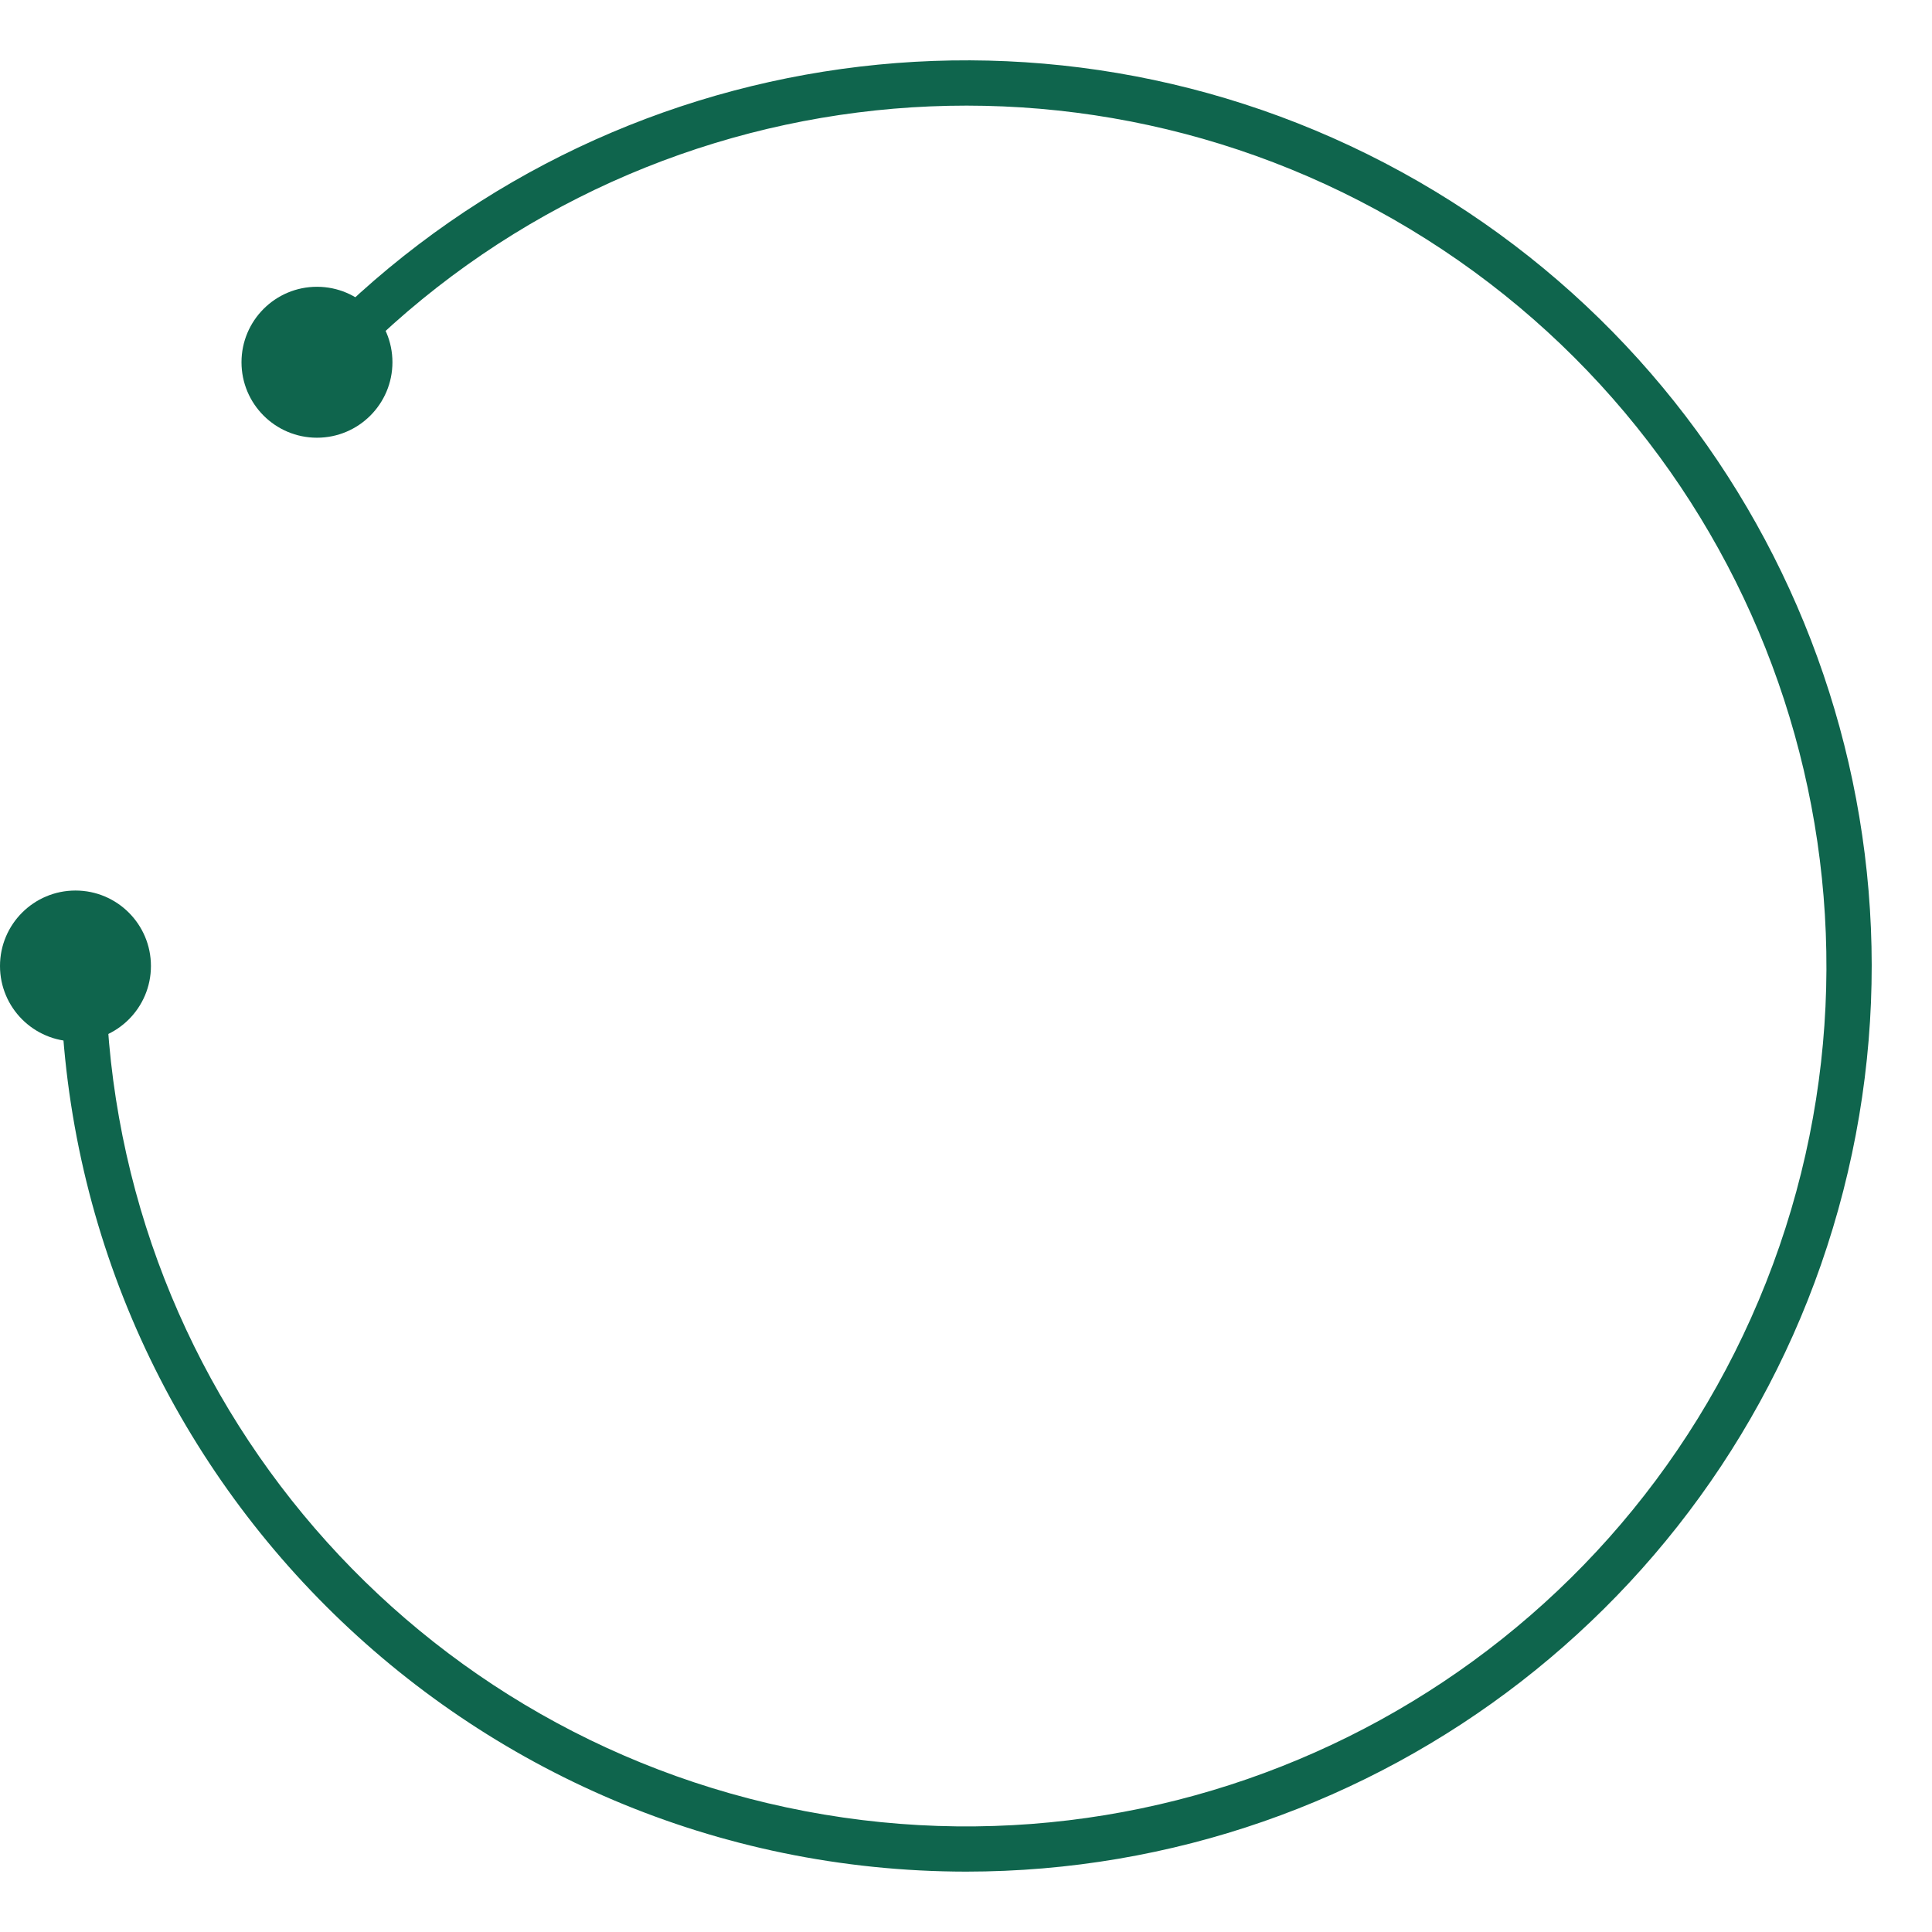
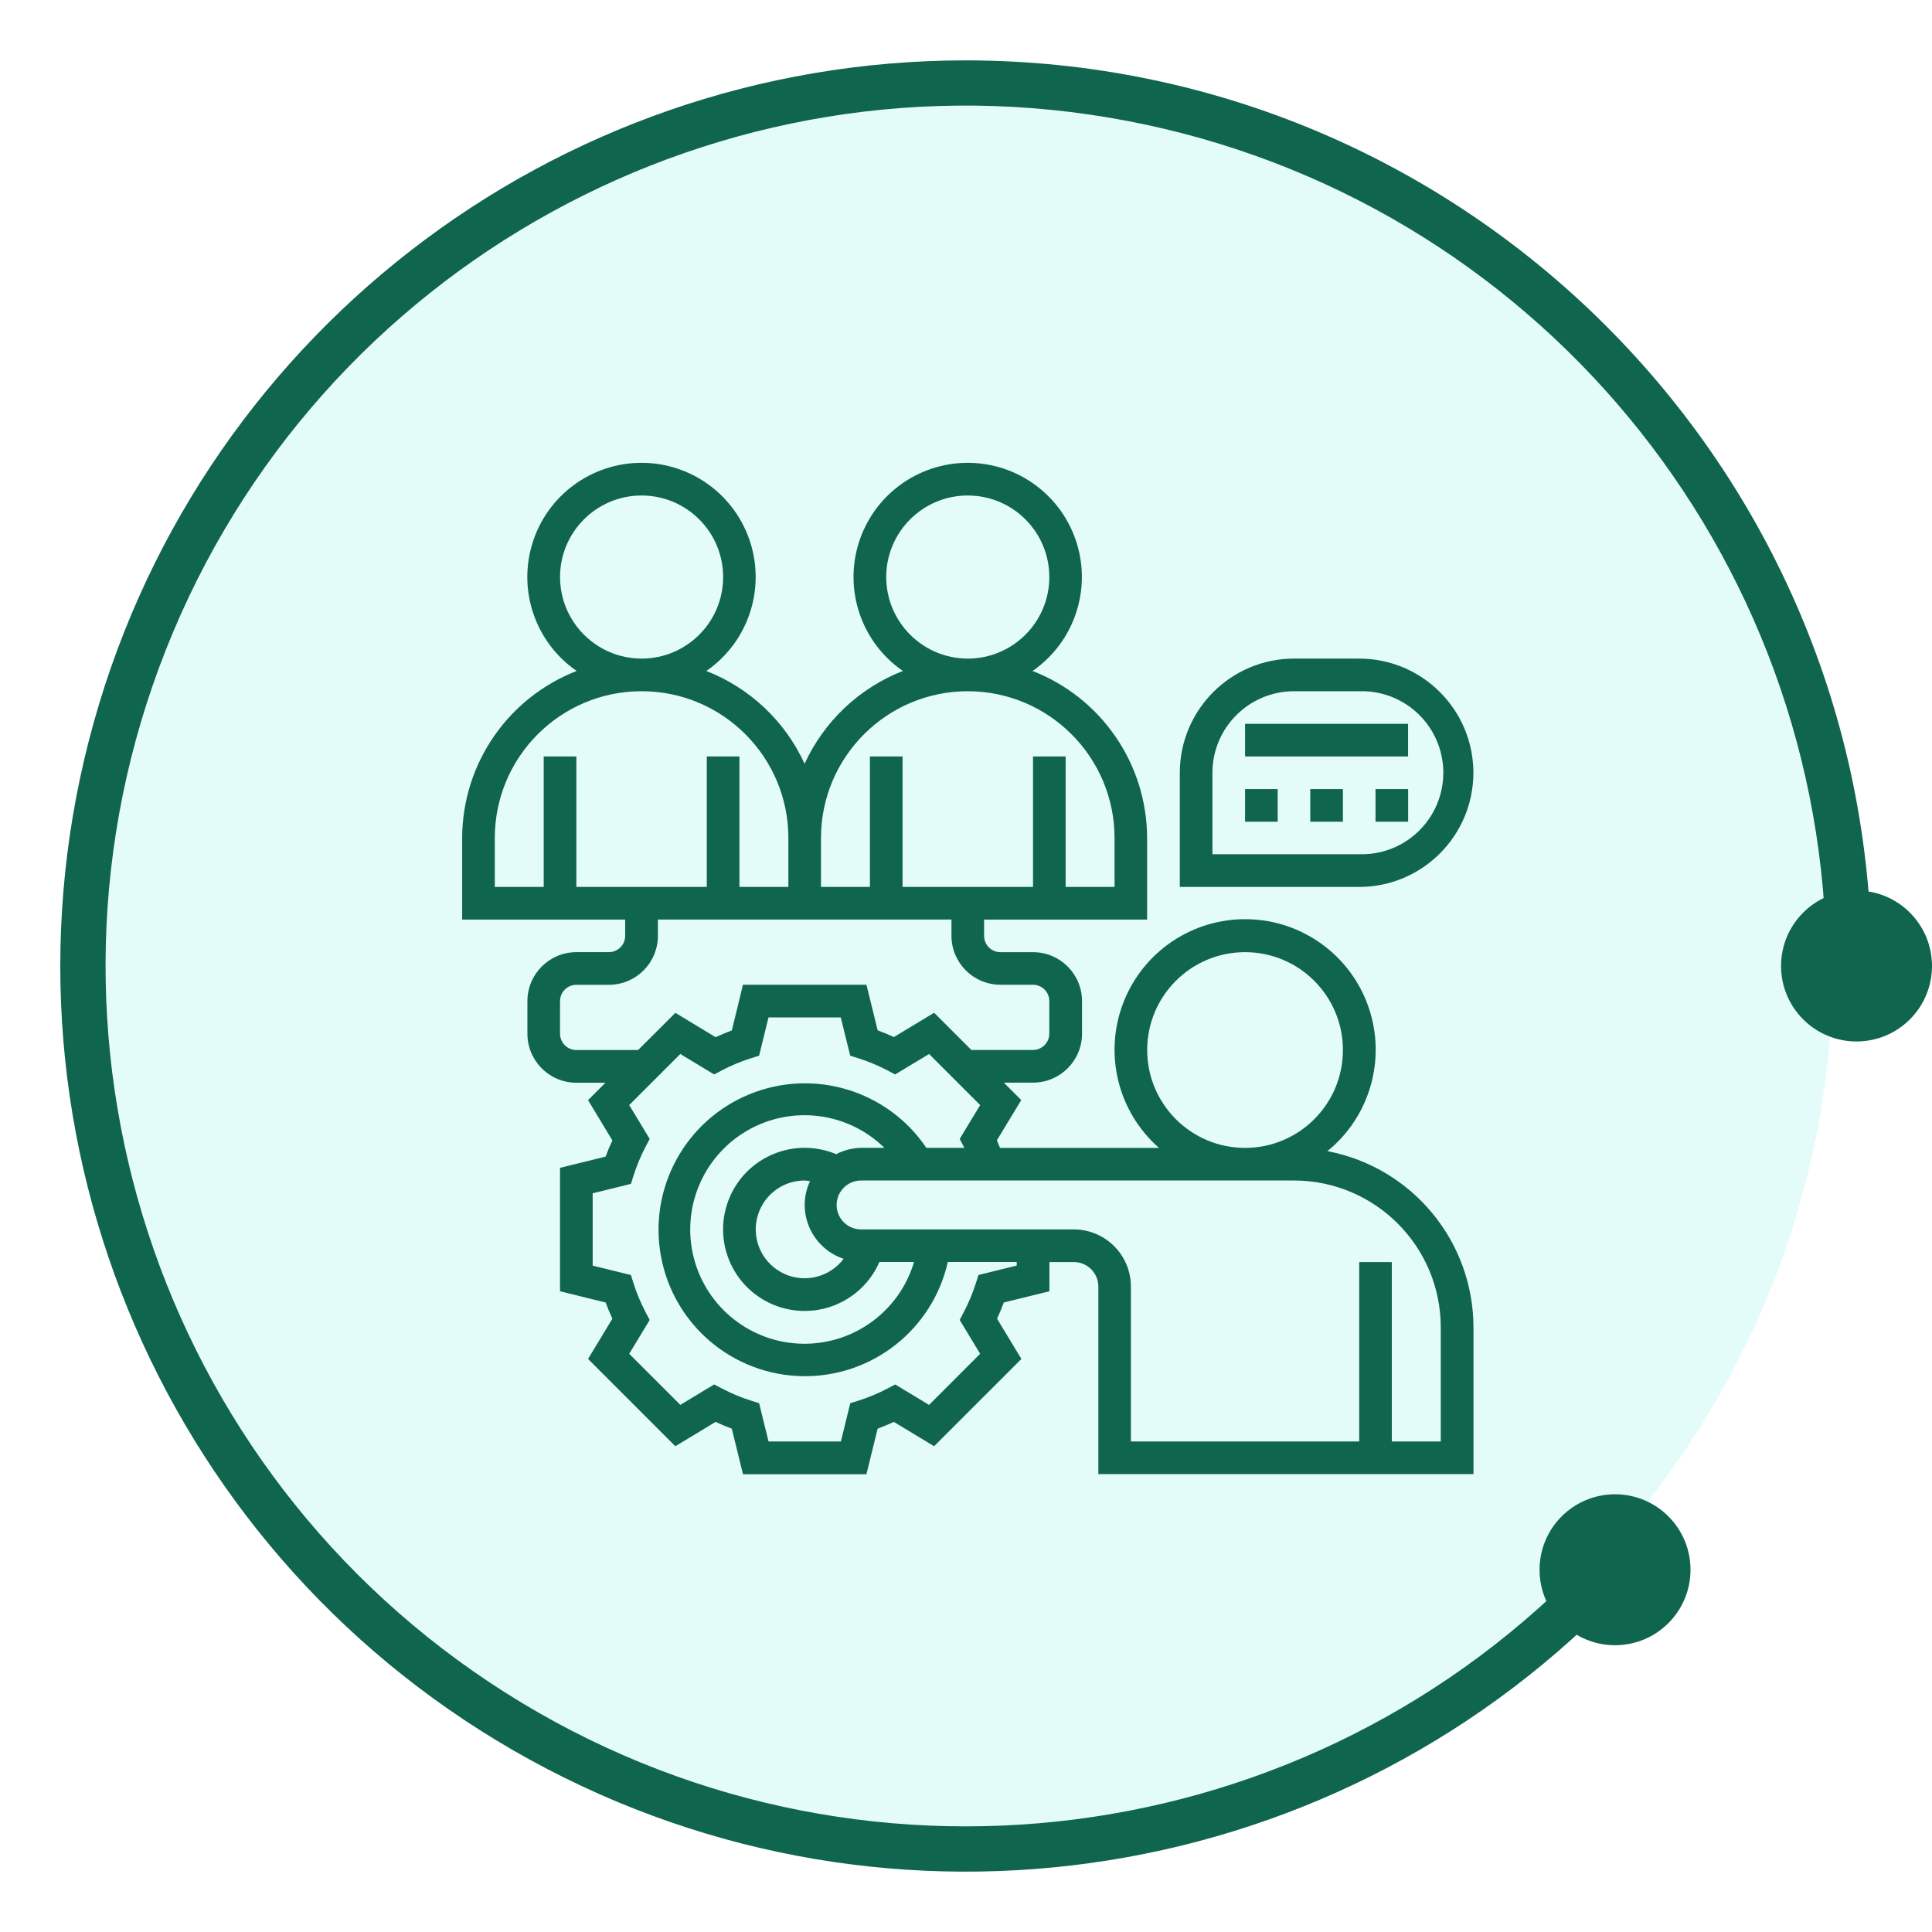
- <svg xmlns="http://www.w3.org/2000/svg" id="Grupo_1179902" data-name="Grupo 1179902" width="96" height="96" viewBox="0 0 96 96">
+ <svg xmlns="http://www.w3.org/2000/svg" width="96" height="96" viewBox="0 0 96 96">
  <defs>
    <clipPath id="clip-path">
      <rect id="Rectángulo_456267" data-name="Rectángulo 456267" width="96" height="96" fill="none" />
    </clipPath>
  </defs>
-   <g id="Grupo_1179905" data-name="Grupo 1179905" clip-path="url(#clip-path)">
-     <path id="Trazado_999618" data-name="Trazado 999618" d="M48,0A48,48,0,1,1,0,48,48,48,0,0,1,48,0" fill="none" />
-     <path id="Trazado_999619" data-name="Trazado 999619" d="M3.75,59A3.75,3.75,0,1,1,0,62.75,3.75,3.75,0,0,1,3.75,59" transform="translate(0 -14.75)" fill="#0f654d" />
-     <path id="Trazado_999620" data-name="Trazado 999620" d="M19.75,19A3.75,3.75,0,1,1,16,22.75,3.75,3.75,0,0,1,19.75,19" transform="translate(-4 -4.75)" fill="#0f654d" />
-     <path id="Trazado_999621" data-name="Trazado 999621" d="M49,94A45.051,45.051,0,0,1,4,49H6.25A42.75,42.75,0,1,0,17.806,19.768l-1.641-1.539A45,45,0,1,1,49,94" transform="translate(-1 -1)" fill="#0f654d" />
-     <rect id="Rectángulo_456268" data-name="Rectángulo 456268" width="96" height="96" fill="none" />
-     <rect id="Rectángulo_456269" data-name="Rectángulo 456269" width="96" height="96" fill="none" />
+   <g id="Grupo_1189245" data-name="Grupo 1189245" transform="translate(479.746 8495) rotate(180)">
+     <path id="Trazado_999622" data-name="Trazado 999622" d="M43.07,0A43.07,43.07,0,1,1,0,43.07,43.071,43.071,0,0,1,43.07,0" transform="translate(388.676 8403.93)" fill="#e3fbf9" />
+     <g id="Grupo_1179902" data-name="Grupo 1179902" transform="translate(383.746 8399)">
+       <g id="Grupo_1179905" data-name="Grupo 1179905" clip-path="url(#clip-path)">
+         <path id="Trazado_999618" data-name="Trazado 999618" d="M48,0A48,48,0,1,1,0,48,48,48,0,0,1,48,0" fill="none" />
+         <path id="Trazado_999619" data-name="Trazado 999619" d="M3.75,59A3.75,3.75,0,1,1,0,62.75,3.75,3.75,0,0,1,3.75,59" transform="translate(0 -14.75)" fill="#0f654d" />
+         <path id="Trazado_999620" data-name="Trazado 999620" d="M19.75,19A3.75,3.75,0,1,1,16,22.75,3.75,3.75,0,0,1,19.75,19" transform="translate(-4 -4.75)" fill="#0f654d" />
+         <path id="Trazado_999621" data-name="Trazado 999621" d="M49,94A45.051,45.051,0,0,1,4,49H6.25A42.75,42.75,0,1,0,17.806,19.768l-1.641-1.539A45,45,0,1,1,49,94" transform="translate(-1 -1)" fill="#0f654d" />
+         <rect id="Rectángulo_456268" data-name="Rectángulo 456268" width="96" height="96" fill="none" />
+         <rect id="Rectángulo_456269" data-name="Rectángulo 456269" width="96" height="96" fill="none" />
+       </g>
+     </g>
+     <g id="Grupo_1179903" data-name="Grupo 1179903" transform="translate(458.745 8474.508) rotate(180)">
+       <g id="Grupo_1099618" data-name="Grupo 1099618" transform="translate(-0.036 -0.492)">
+         <rect id="Rectángulo_401104" data-name="Rectángulo 401104" width="54.153" height="54.806" transform="translate(0)" fill="none" />
+       </g>
+       <g id="compartir" transform="translate(0.964 1.508)">
+         <path id="Trazado_1033405" data-name="Trazado 1033405" d="M43.992,35.2a6.488,6.488,0,1,0-8.366-.161h-7.9c-.053-.126-.1-.252-.156-.378l1.21-2-.866-.866h1.448A2.434,2.434,0,0,0,31.8,29.365V27.744a2.434,2.434,0,0,0-2.431-2.431H27.744a.811.811,0,0,1-.81-.81v-.81h8.1V19.64a8.922,8.922,0,0,0-5.693-8.3,5.673,5.673,0,1,0-6.443,0,8.954,8.954,0,0,0-4.883,4.611,8.951,8.951,0,0,0-4.883-4.611,5.673,5.673,0,1,0-6.443,0A8.922,8.922,0,0,0,1,19.64v4.052H9.1v.81a.811.811,0,0,1-.81.81H6.673a2.434,2.434,0,0,0-2.431,2.431v1.621A2.434,2.434,0,0,0,6.673,31.8H8.121l-.866.866,1.209,2q-.187.4-.337.806l-2.264.557v6.133l2.264.557q.15.4.337.806l-1.209,2,4.337,4.337,2-1.209c.267.125.537.237.806.337l.556,2.264h6.133l.557-2.264q.4-.15.806-.337l2,1.209,4.337-4.337-1.209-2c.125-.267.237-.537.337-.806l2.264-.556V40.711h1.216a1.217,1.217,0,0,1,1.216,1.216v9.32h18.64V43.953A8.925,8.925,0,0,0,43.992,35.2Zm-8.954-5.024A4.863,4.863,0,1,1,39.9,35.038,4.867,4.867,0,0,1,35.038,30.175ZM22.071,6.673a4.052,4.052,0,1,1,4.052,4.052A4.057,4.057,0,0,1,22.071,6.673Zm4.052,5.673a7.3,7.3,0,0,1,7.294,7.294v2.431H30.986V15.588H29.365v6.483H22.882V15.588H21.261v6.483H18.829V19.64A7.3,7.3,0,0,1,26.123,12.346ZM5.863,6.673a4.052,4.052,0,1,1,4.052,4.052A4.057,4.057,0,0,1,5.863,6.673ZM2.621,19.64a7.294,7.294,0,1,1,14.588,0v2.431H14.777V15.588H13.156v6.483H6.673V15.588H5.052v6.483H2.621ZM6.673,30.175a.811.811,0,0,1-.81-.81V27.744a.811.811,0,0,1,.81-.81H8.294A2.434,2.434,0,0,0,10.725,24.5v-.81H25.313v.81a2.434,2.434,0,0,0,2.431,2.431h1.621a.811.811,0,0,1,.81.81v1.621a.811.811,0,0,1-.81.81H26.3l-1.849-1.849-2,1.209q-.4-.187-.806-.337l-.557-2.264H14.952L14.4,29.2q-.4.15-.806.337l-2-1.209L9.742,30.175ZM28.555,40.886l-1.9.468-.138.433a8.863,8.863,0,0,1-.586,1.4l-.21.4,1.017,1.681L24.2,47.81l-1.681-1.017-.4.21a8.829,8.829,0,0,1-1.4.585l-.434.137-.467,1.9H16.223l-.468-1.9-.433-.138a8.863,8.863,0,0,1-1.4-.586l-.4-.21-1.681,1.017L9.3,45.27l1.017-1.681-.21-.4a8.829,8.829,0,0,1-.585-1.4l-.137-.434-1.9-.467V37.294l1.9-.468.137-.434a8.892,8.892,0,0,1,.585-1.4l.21-.4L9.3,32.91l2.539-2.539,1.681,1.017.4-.21a8.829,8.829,0,0,1,1.4-.585l.434-.137.467-1.9h3.592l.468,1.9.434.137a8.893,8.893,0,0,1,1.4.585l.4.21L24.2,30.372l2.539,2.539-1.017,1.681.21.4.021.044H24.065a7.276,7.276,0,1,0,1.066,5.672h3.424Zm-8.6-.336a2.429,2.429,0,1,1-1.936-3.892,2.273,2.273,0,0,1,.266.035,2.8,2.8,0,0,0-.266,1.181,2.83,2.83,0,0,0,1.936,2.676Zm-.372-5.2a4.052,4.052,0,1,0,2.148,5.358h1.722a5.678,5.678,0,1,1-1.471-5.673H20.856a2.806,2.806,0,0,0-1.272.315ZM49.626,49.626H47.194V40.711H45.574v8.915H34.228v-7.7a2.84,2.84,0,0,0-2.837-2.837H20.856a1.216,1.216,0,1,1,0-2.431H42.332a7.3,7.3,0,0,1,7.294,7.294Z" transform="translate(0 0)" fill="#0f654d" />
+         <path id="Trazado_1033406" data-name="Trazado 1033406" d="M59.588,18.673A5.68,5.68,0,0,0,53.915,13H50.673A5.68,5.68,0,0,0,45,18.673v5.673h8.915A5.68,5.68,0,0,0,59.588,18.673Zm-12.967,0a4.057,4.057,0,0,1,4.052-4.052h3.242a4.052,4.052,0,1,1,0,8.1H46.621Z" transform="translate(-8.341 -2.275)" fill="#0f654d" />
+         <path id="Trazado_1033407" data-name="Trazado 1033407" d="M49,21h1.621v1.621H49Z" transform="translate(-9.099 -3.791)" fill="#0f654d" />
+         <path id="Trazado_1033408" data-name="Trazado 1033408" d="M53,21h1.621v1.621H53Z" transform="translate(-9.858 -3.791)" fill="#0f654d" />
+         <path id="Trazado_1033409" data-name="Trazado 1033409" d="M57,21h1.621v1.621H57Z" transform="translate(-10.616 -3.791)" fill="#0f654d" />
+         <path id="Trazado_1033410" data-name="Trazado 1033410" d="M49,17h8.1v1.621H49Z" transform="translate(-9.099 -3.033)" fill="#0f654d" />
+       </g>
+     </g>
  </g>
</svg>
